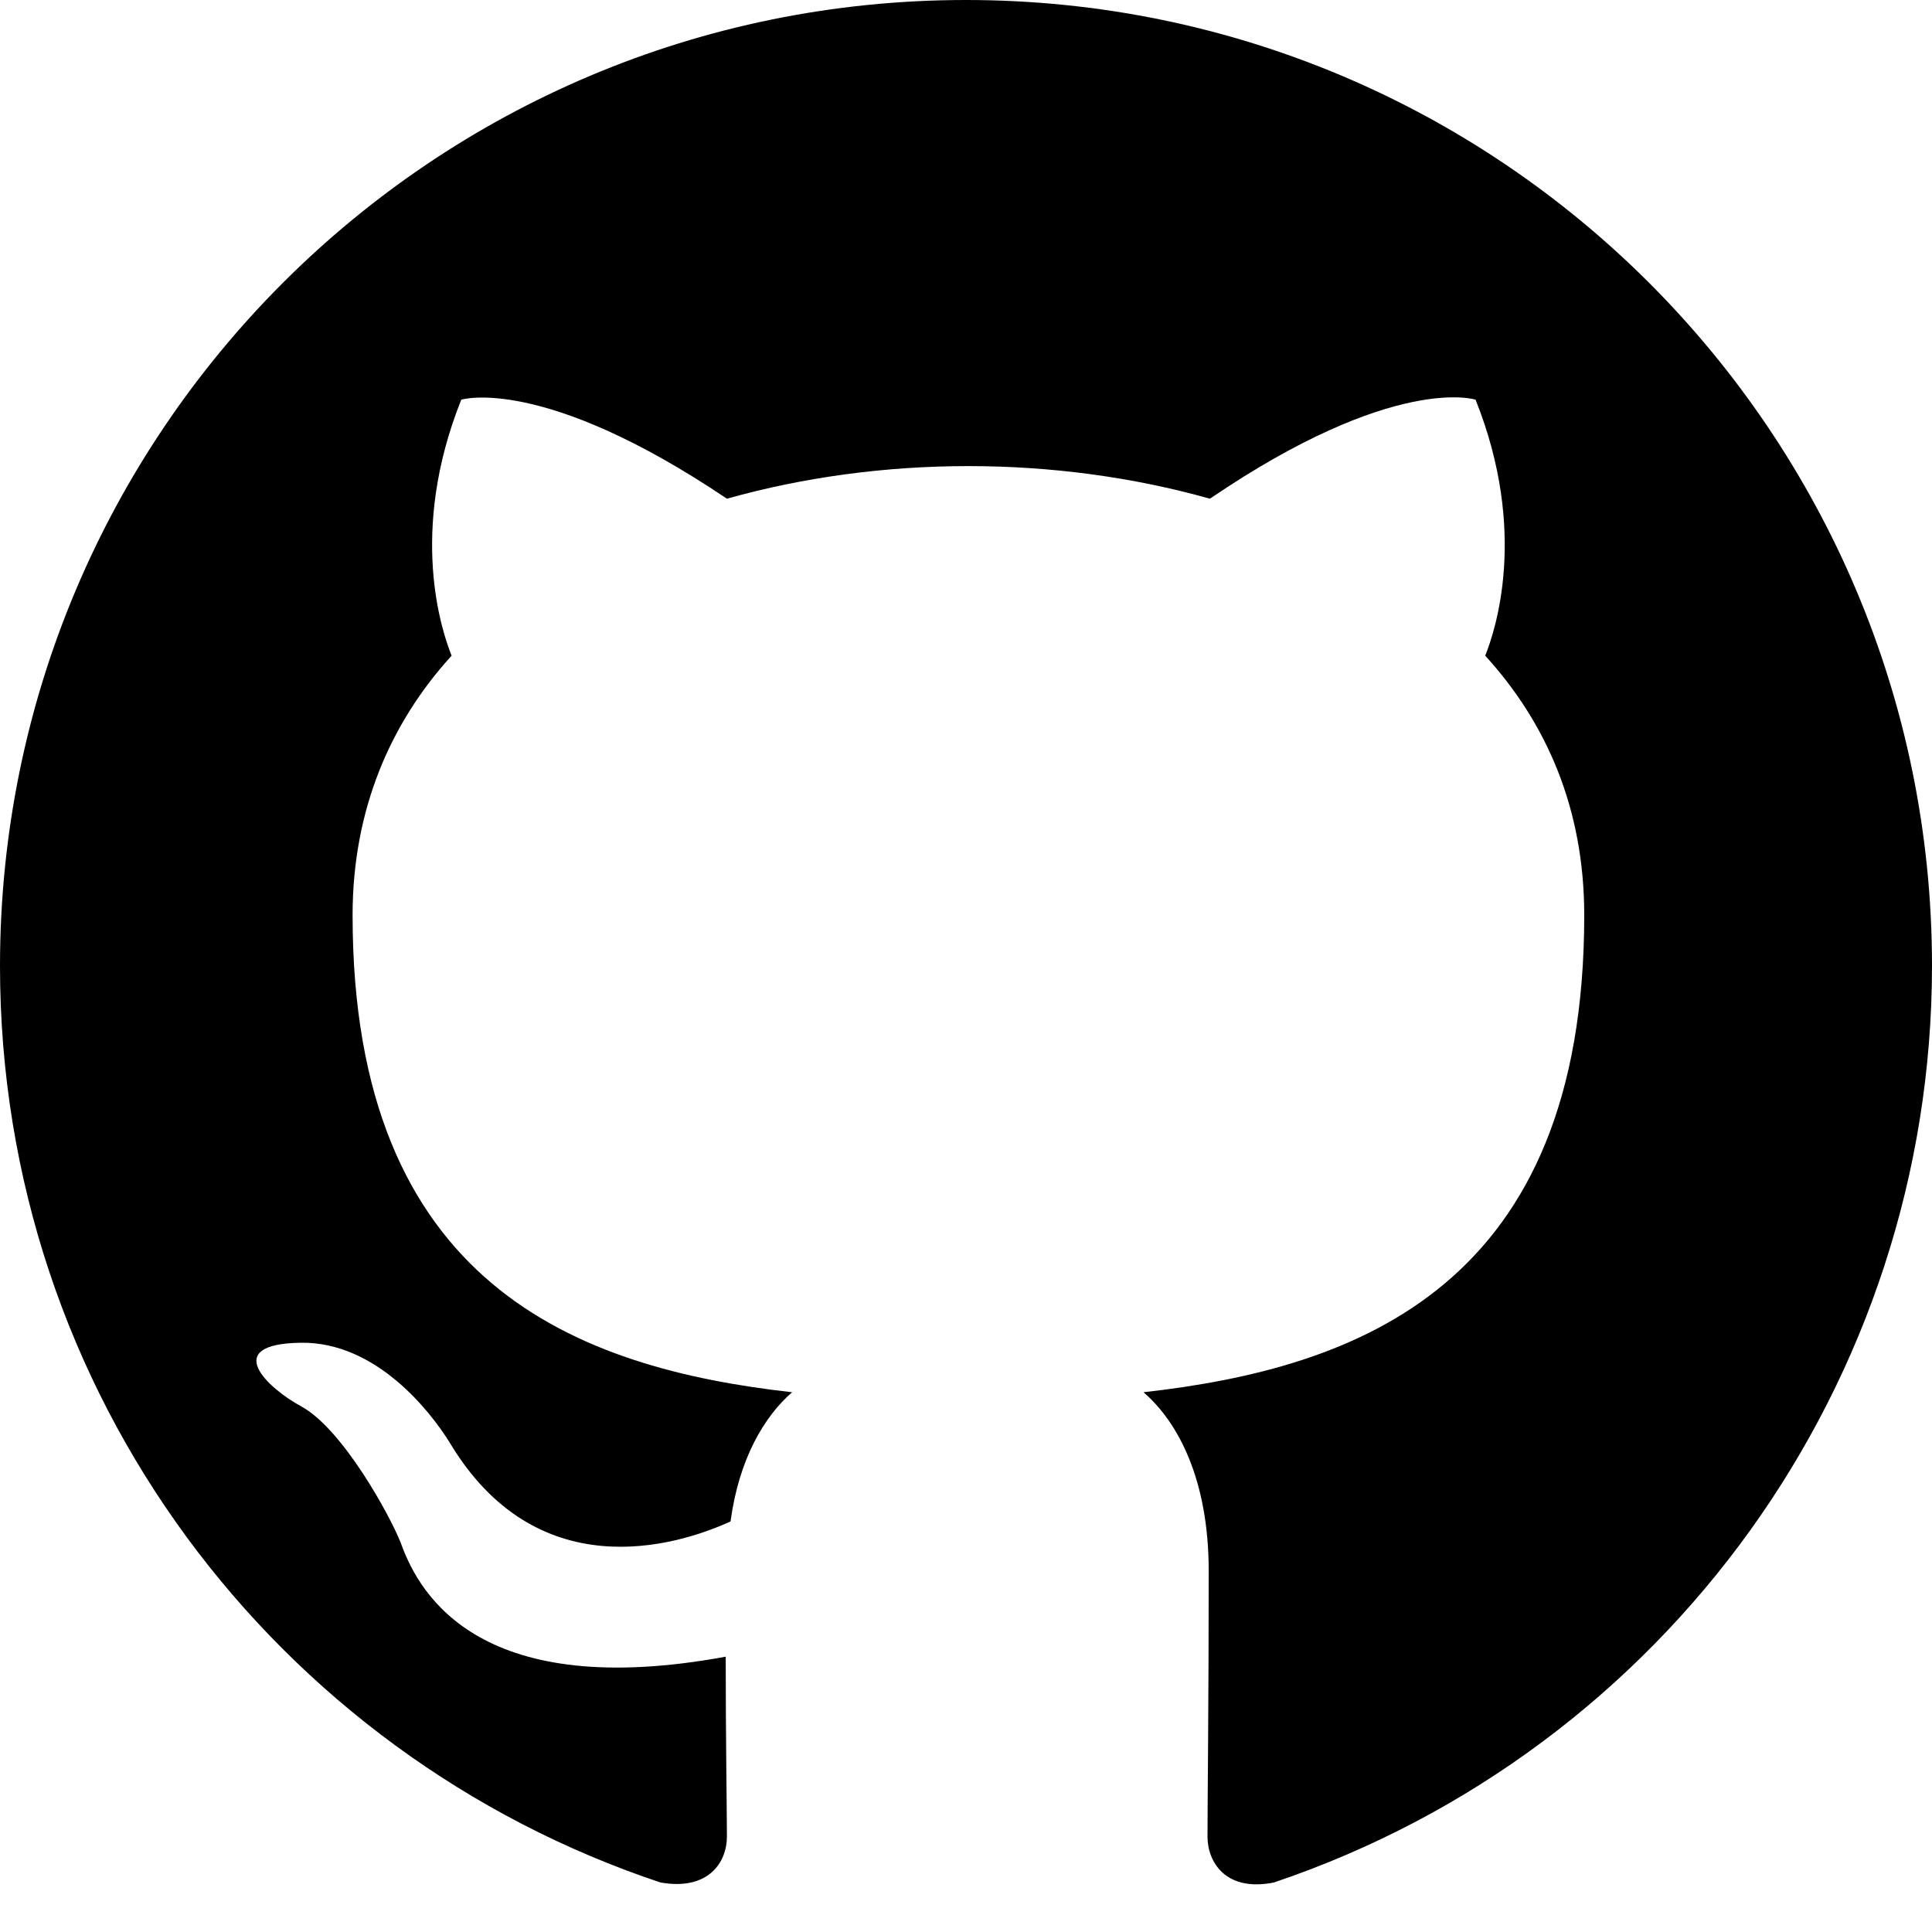
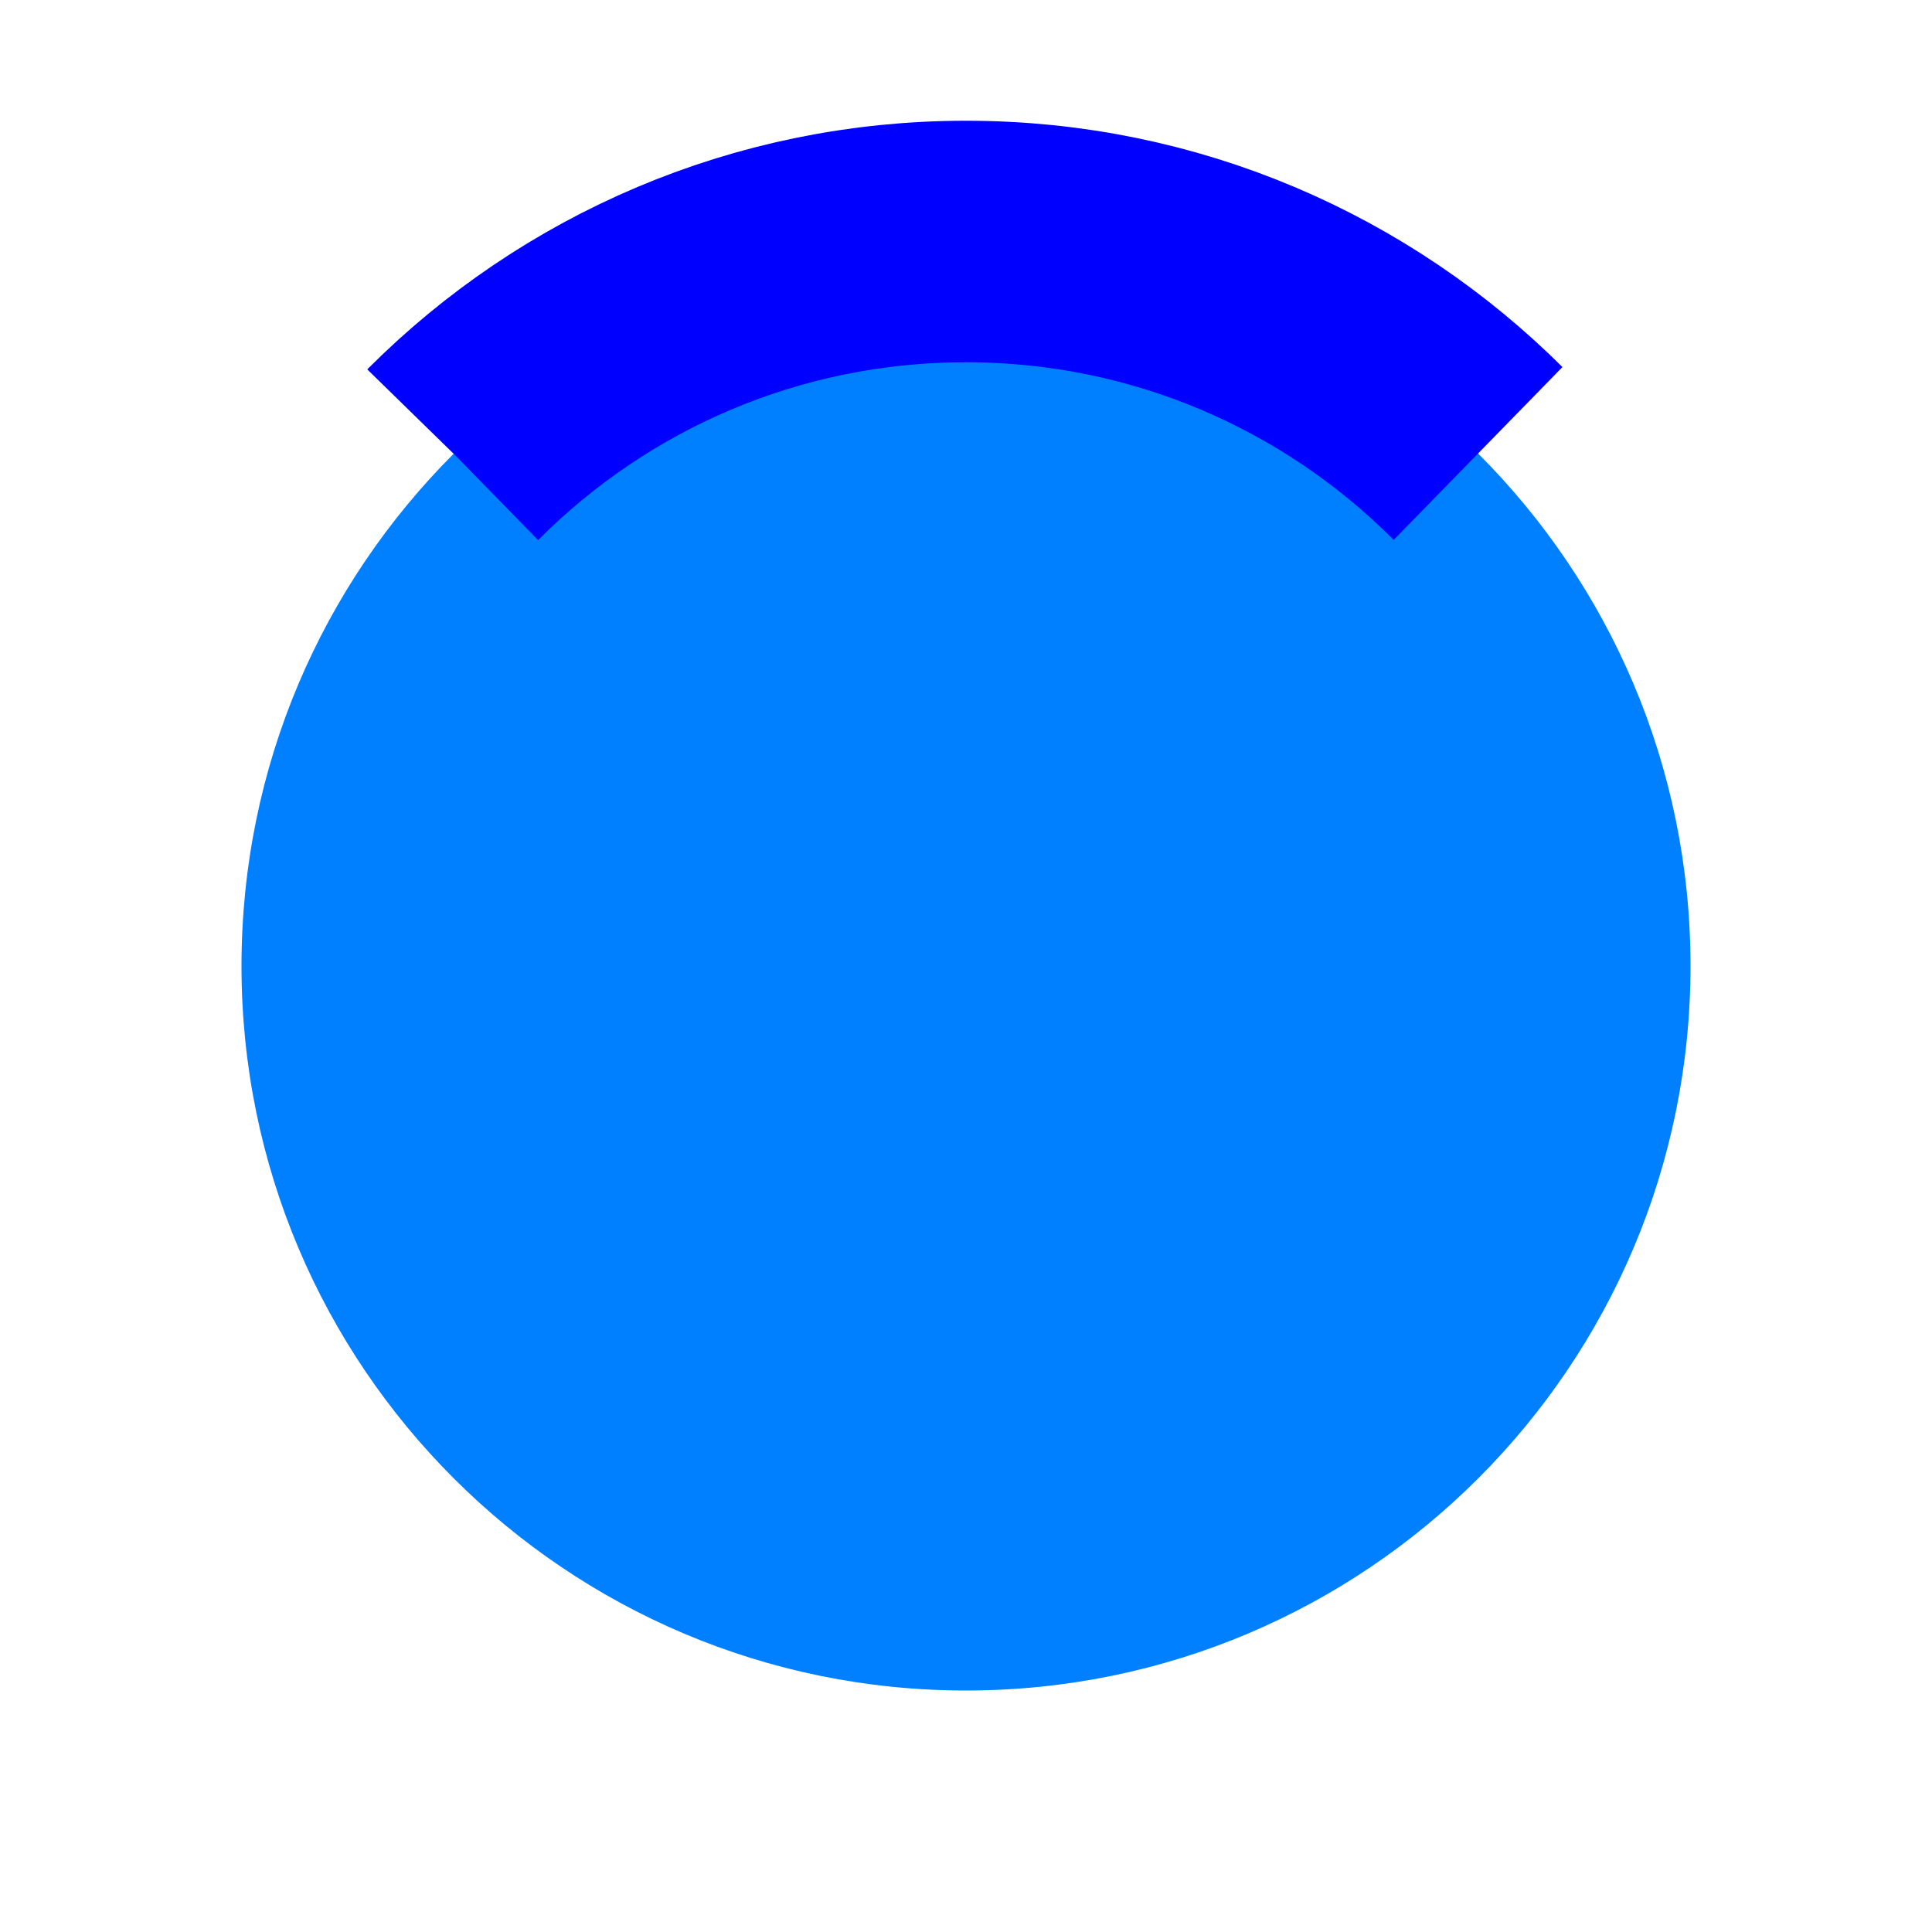
- <svg xmlns="http://www.w3.org/2000/svg" width="8" height="8" viewBox="0 0 16 16" version="1.1" aria-hidden="true">
-   <path fill-rule="evenodd" d="M8 0C3.58 0 0 3.58 0 8c0 3.54 2.29 6.53 5.47 7.59.4.07.55-.17.55-.38 0-.19-.01-.82-.01-1.49-2.01.37-2.53-.49-2.69-.94-.09-.23-.48-.94-.82-1.13-.28-.15-.68-.52-.01-.53.63-.01 1.08.58 1.23.82.72 1.21 1.87.87 2.33.66.07-.52.28-.87.51-1.07-1.78-.2-3.64-.89-3.64-3.95 0-.87.31-1.59.82-2.15-.08-.2-.36-1.02.08-2.12 0 0 .67-.21 2.2.82.64-.18 1.32-.27 2-.27.68 0 1.36.09 2 .27 1.53-1.04 2.2-.82 2.2-.82.44 1.1.16 1.92.08 2.12.51.56.82 1.27.82 2.15 0 3.07-1.87 3.75-3.65 3.95.29.25.54.73.54 1.48 0 1.07-.01 1.93-.01 2.2 0 .21.15.46.55.38A8.013 8.013 0 0016 8c0-4.42-3.58-8-8-8z" />
+ <svg xmlns="http://www.w3.org/2000/svg" width="8" height="8" viewBox="0 0 8 8">
+   <circle cx="4" cy="4" r="3" style="fill:#007fff" stroke="blue" stroke-dasharray="4.712, 18.85" stroke-dashoffset="11.78" />
</svg>
